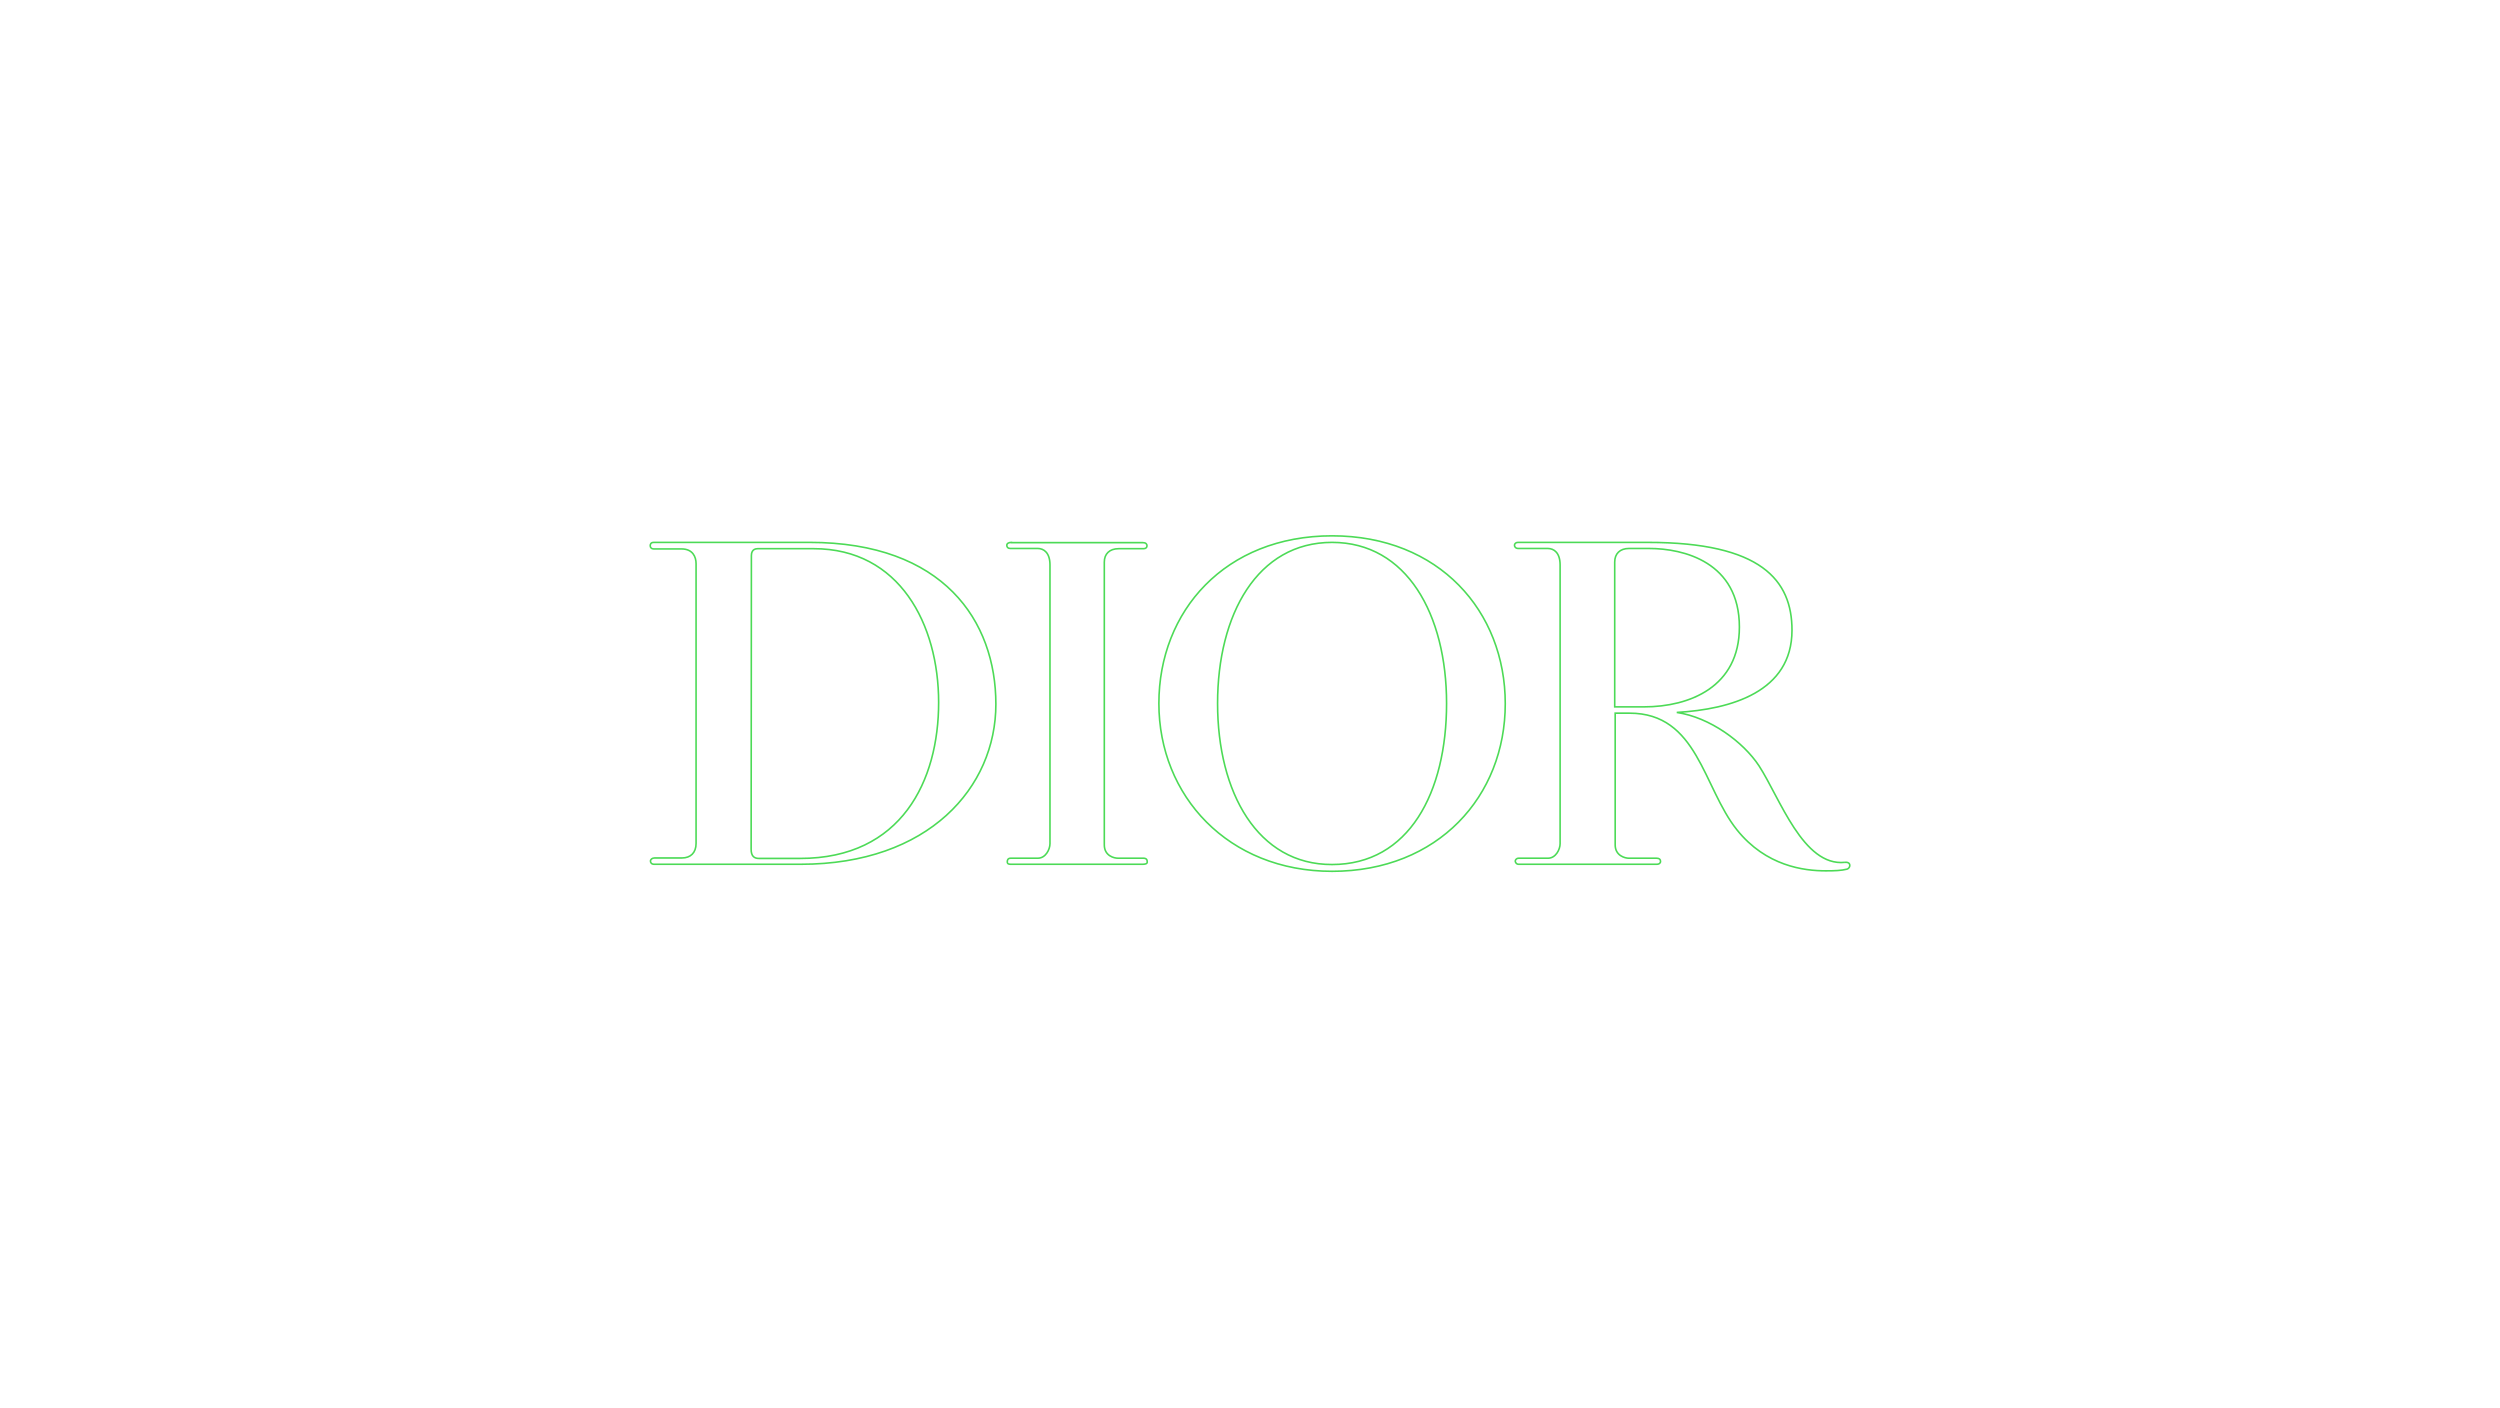
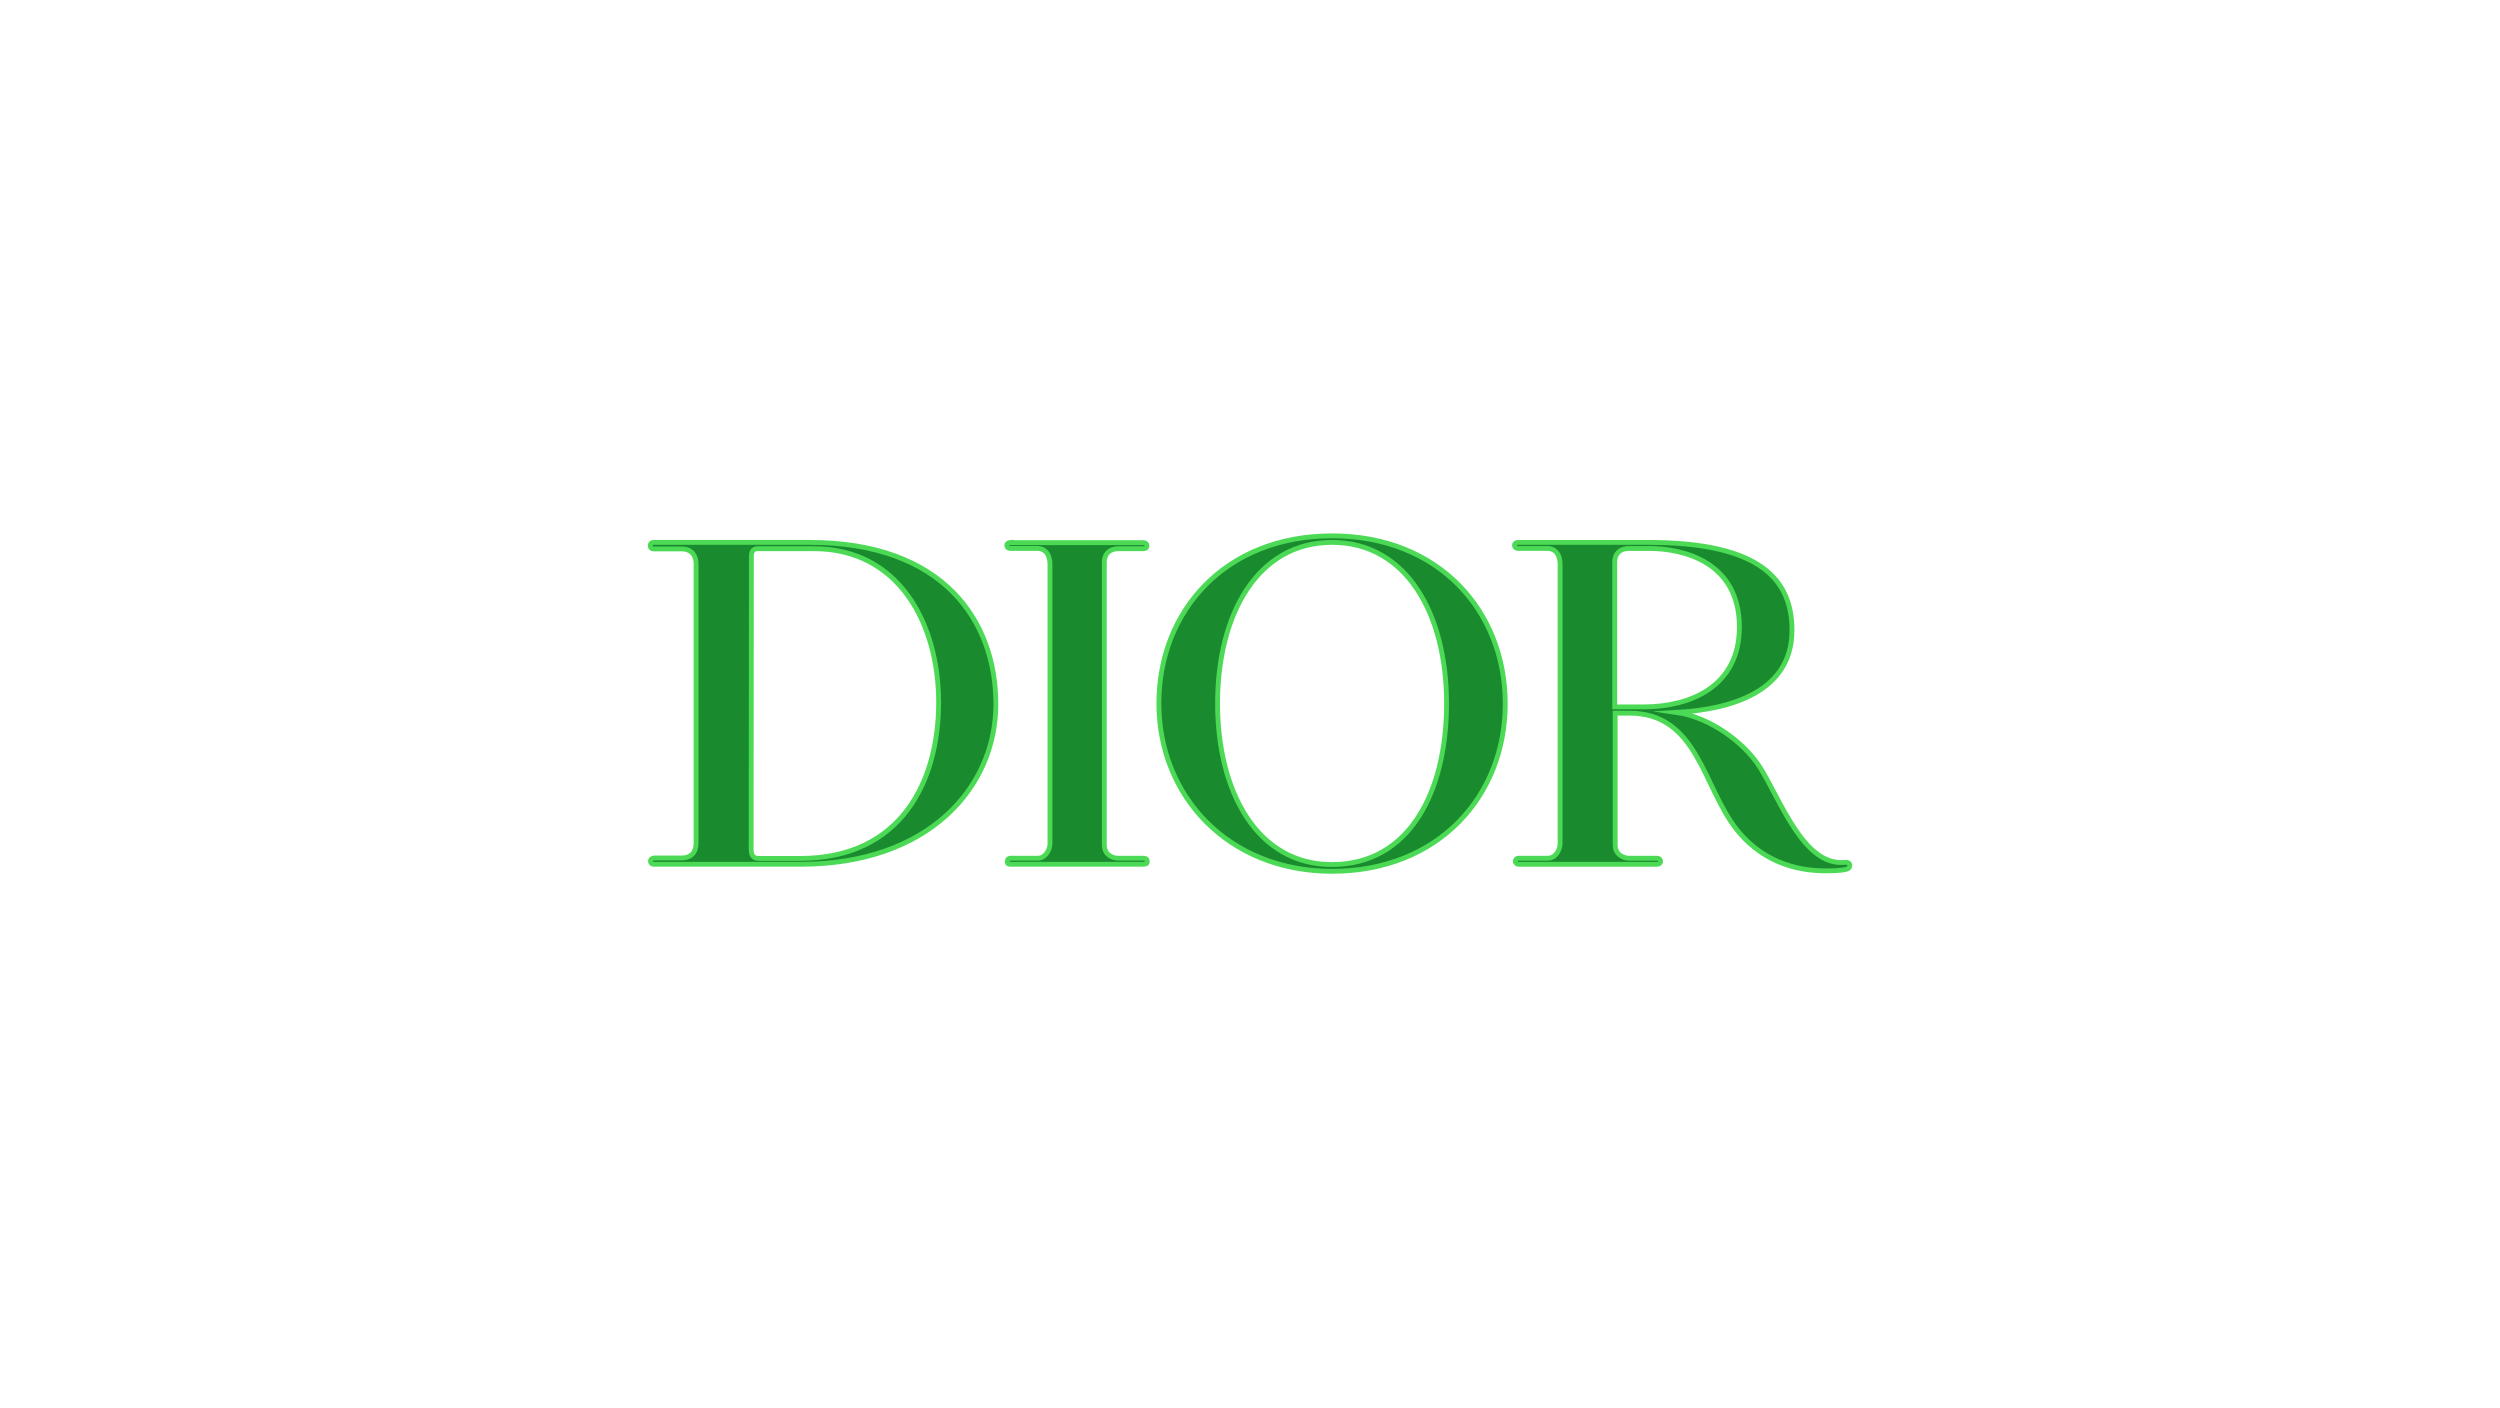
- <svg xmlns="http://www.w3.org/2000/svg" fill="none" stroke="#4cda56" stroke-width="1" id="Layer_1" viewBox="0 0 1547.01 870.74">
+ <svg xmlns="http://www.w3.org/2000/svg" id="Layer_1" viewBox="0 0 1547.01 870.74">
  <defs>
-     <style>.cls-1{}</style>
+     <style>.cls-1{fill:#1a8a2e;fill-rule:evenodd;stroke:#4cda56;stroke-miterlimit:10;stroke-width:3px;}</style>
  </defs>
  <path class="cls-1" d="M404.61,335.63h96.36c82.85,0,115.28,48.63,115.28,100.12s-41.58,99.06-120.68,99.06h-90.81c-1.65,0-2.25-1.05-2.25-1.95,0-1.05,1.05-1.95,2.55-1.95h16.96c5.25,0,8.71-3.15,8.71-9.01v-173.06c0-4.35-2.1-9.16-9.01-9.16h-17.26c-1.35,0-2.1-.9-2.1-1.95,0-.9,.3-2.1,2.25-2.1m60.19,189.87c0,4.35,1.95,5.7,4.8,5.7h25.52c62.89,0,85.71-48.18,85.71-96.51s-24.17-95.16-77.3-95.16h-34.67c-3.6,0-3.9,3-3.9,4.35,0,0-.15,181.62-.15,181.62Zm161.06-189.87c-1.5,0-2.85,.6-2.85,1.8s.75,1.95,2.1,1.95h16.96c3.9,0,7.66,2.7,7.66,10.21v172.46c0,3.6-2.7,9.01-7.5,9.01h-16.81c-1.95,0-2.1,1.5-2.1,2.1s-.15,1.65,2.1,1.65h81.65c1.2,0,2.85-.15,2.85-1.35s-.3-2.4-2.4-2.4h-15.76c-2.25,0-8.41-1.35-8.41-8.26v-175.01c0-4.95,3.15-8.26,8.86-8.26h15.46c1.35,0,2.1-.75,2.1-1.8s-.75-1.95-2.55-1.95h-81.35v-.15Zm127.58,99.67c0-55.09,24.62-99.67,70.85-99.67s70.85,44.58,70.85,99.67-23.27,99.67-70.85,99.67c-46.08,.15-70.85-44.58-70.85-99.67m70.85,103.87c65.74,0,107.17-46.53,107.17-103.72s-40.98-103.87-107.17-103.87-107.17,46.53-107.17,103.72,42.78,103.87,107.17,103.87m317.31-5.55c-25.82,2.7-40.08-39.63-53.13-59.74-9.76-14.86-30.47-30.02-50.88-33.02,33.62-1.95,71.3-12.76,71.3-50.88,0-30.92-19.06-54.34-89.01-54.34h-80.6c-1.05,0-2.1,.6-2.1,1.8s1.05,1.95,2.1,1.95h18.46c3.9,0,7.66,2.7,7.66,10.21v172.46c0,3.6-2.7,9.01-7.5,9.01h-18.16c-1.5,0-2.1,1.2-2.1,1.8s.6,1.95,2.1,1.95h85.56c1.2,0,2.25-.6,2.25-1.8s-.75-1.95-2.4-1.95h-17.26c-2.25,0-8.41-1.5-8.41-8.26v-81.5h8.86c42.33,0,45.48,45.93,66.49,72.2,18.01,22.51,41.58,25.37,54.94,25.37,5.7,0,9.61-.15,13.21-1.05,2.25-.75,2.7-4.65-1.35-4.2m-133.59-194.23h12.46c21.31,0,55.84,8.41,55.84,48.63,0,36.92-30.62,49.38-58.99,49.38h-18.16v-89.61c0-5.1,3.15-8.41,8.86-8.41" />
</svg>
